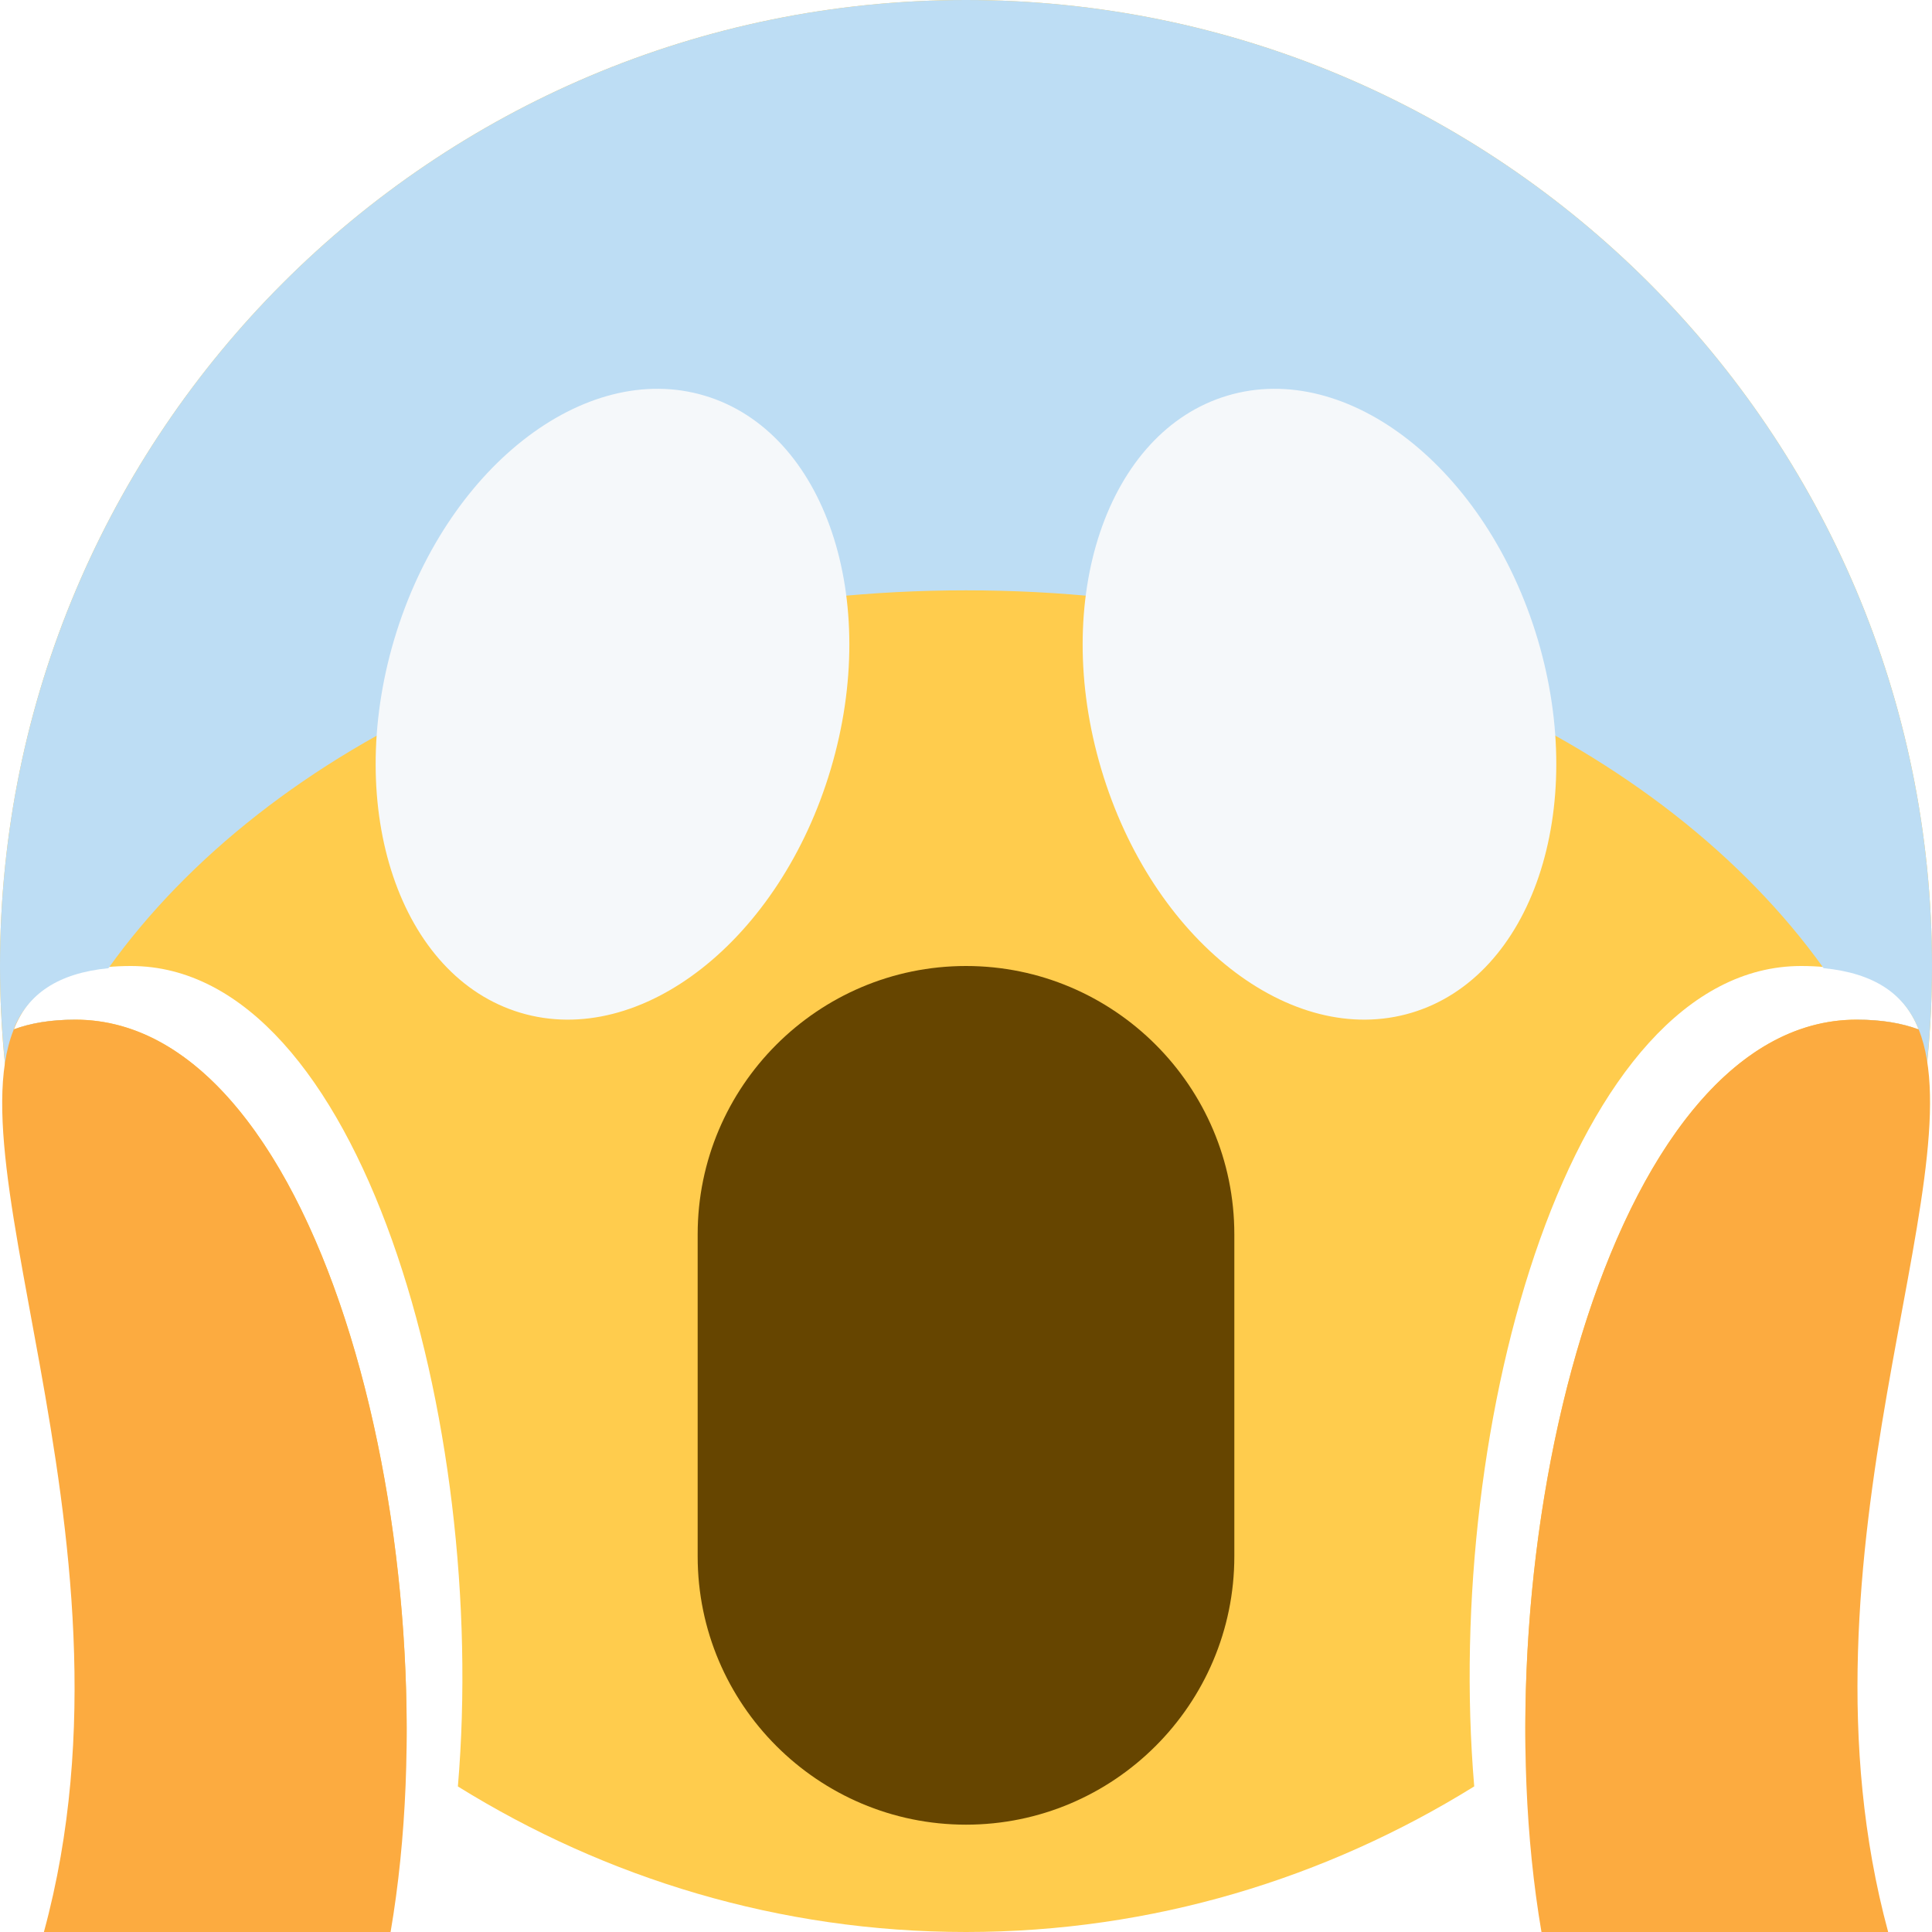
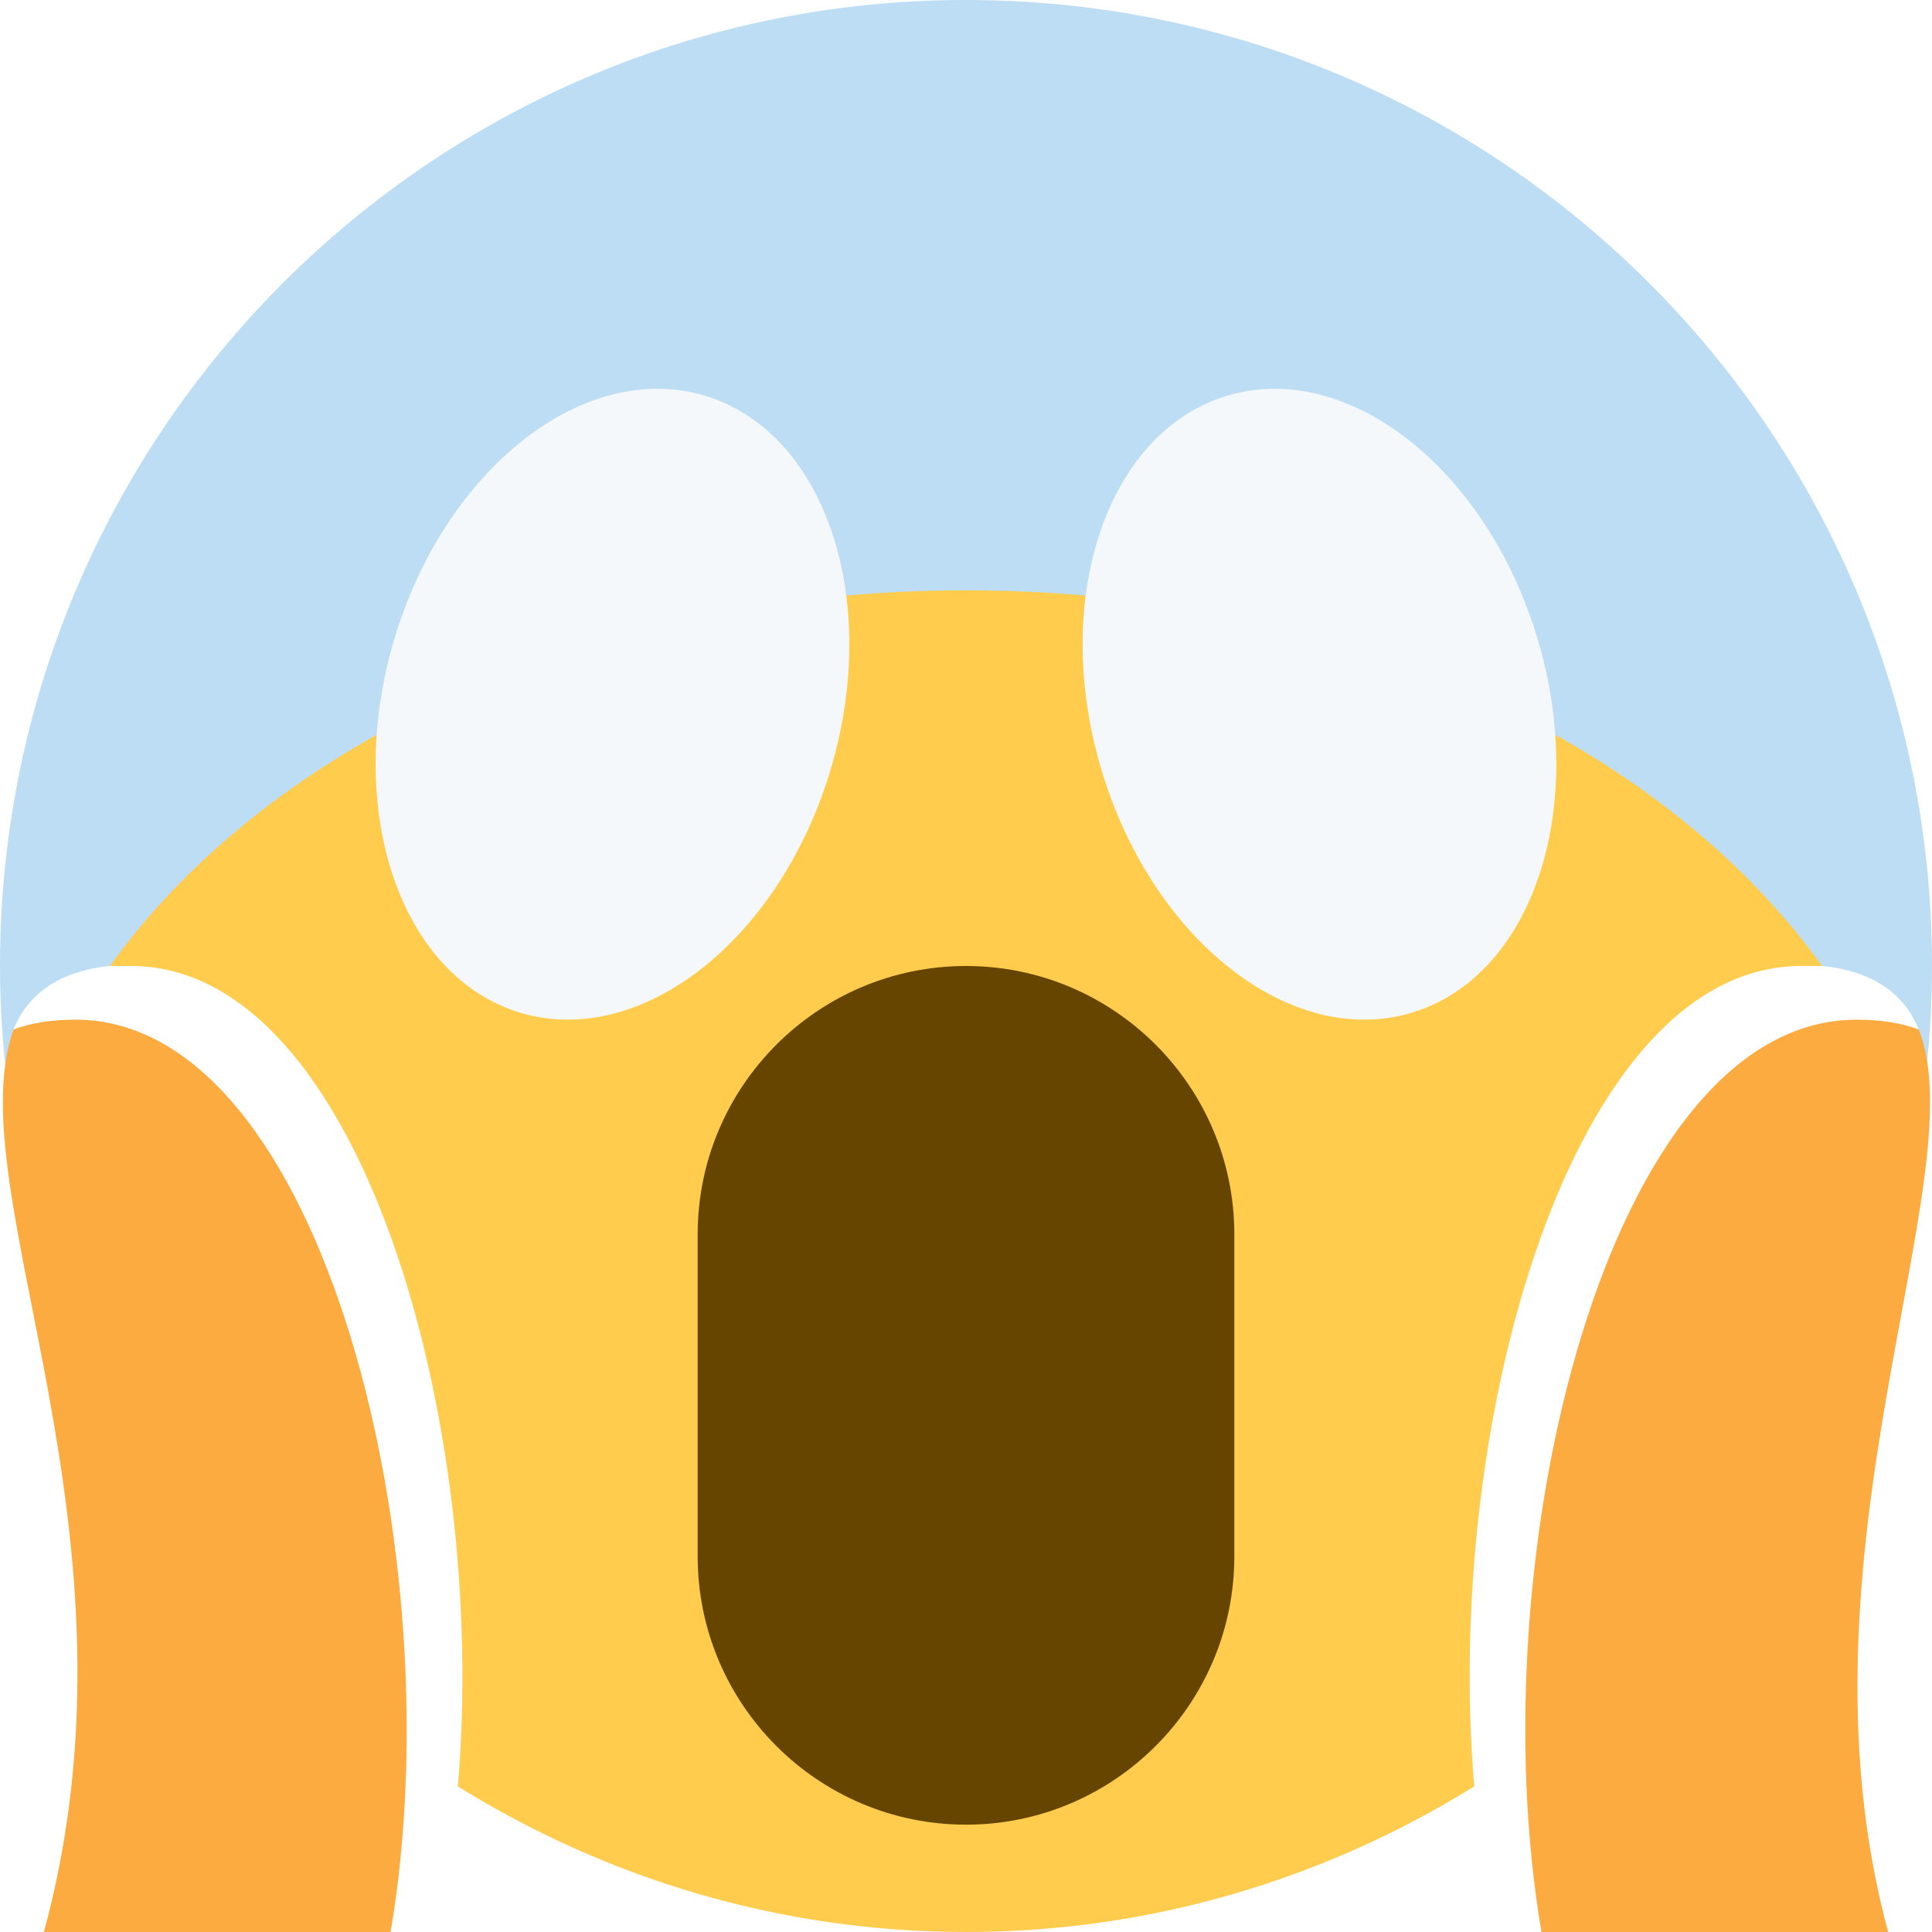
- <svg xmlns="http://www.w3.org/2000/svg" viewBox="0 0 36 36">
-   <path fill="#FFCC4D" d="M18 0C8.06 0 0 8.06 0 18c0 6.051 2.996 11.392 7.574 14.655C7.678 26.217 5.337 19 1.404 19c-.464 0-.84.066-1.153.183C.554 18.426 1.211 18 2.44 18c4.27 0 6.666 8.506 6.092 15.288C11.286 34.997 14.522 36 18 36c3.479 0 6.716-1.004 9.47-2.713C26.893 26.48 29.288 18 33.561 18c1.233 0 1.892.426 2.192 1.183-.314-.117-.691-.183-1.157-.183-3.938 0-6.278 7.199-6.17 13.655C33.005 29.392 36 24.051 36 18c0-9.94-8.059-18-18-18z" />
-   <path fill="#BDDDF4" d="M18 0C8.06 0 0 8.06 0 18c0 1.192.123 2.356.344 3.484.234-.863.6-1.691 1.058-2.484-.463 0-.838.066-1.15.183.264-.659.822-1.048 1.768-1.142C5.012 13.862 11.037 11 18 11c6.964 0 12.988 2.861 15.98 7.04.95.094 1.51.482 1.772 1.143-.312-.117-.689-.183-1.153-.183.458.793.823 1.621 1.058 2.484.221-1.128.343-2.292.343-3.484 0-9.94-8.059-18-18-18z" />
-   <path fill="#F5F8FA" d="M7.347 11.91c-.946 3.176.107 6.293 2.353 6.962 2.246.67 4.834-1.362 5.779-4.538.946-3.175-.106-6.293-2.351-6.962-2.246-.669-4.834 1.363-5.781 4.538zm21.305 0c.946 3.176-.107 6.293-2.352 6.962-2.246.67-4.834-1.362-5.779-4.538-.946-3.175.107-6.293 2.351-6.962 2.245-.669 4.833 1.363 5.78 4.538z" />
-   <path fill="#664500" d="M18 18c-2.757 0-5 2.243-5 5v6c0 2.757 2.243 5 5 5s5-2.243 5-5v-6c0-2.757-2.243-5-5-5z" />
-   <path fill="#FCAB40" d="M1.404 19c-.464 0-.84.066-1.153.183.072-.179.167-.336.281-.476C-1.33 20.998 2.849 28.54.818 36h6.46c1.19-6.96-1.235-17-5.874-17zm34.349.183c-.314-.117-.691-.183-1.157-.183-4.641 0-7.065 10.002-5.873 17h6.46c-1.906-7.045 1.656-14.089.57-16.817z" />
+ <svg xmlns="http://www.w3.org/2000/svg" version="1.1" id="Layer_1" x="0px" y="0px" width="36px" height="36px" viewBox="0 0 36 36" enable-background="new 0 0 36 36" xml:space="preserve">
+   <path fill="#FFCC4D" d="M4.848,9.329L2.05,18c0.129,0,0.26,0,0.39,0c4.27,0,6.666,8.506,6.092,15.288C11.286,34.997,14.522,36,18,36  c3.479,0,6.716-1.004,9.47-2.713C26.893,26.48,29.288,18,33.561,18c0.131,0,0.261,0,0.39,0l-2.597-8.671H4.848z" />
+   <path fill="#BDDDF4" d="M18,0C8.06,0,0,8.06,0,18c0,0.861,0.064,1.707,0.183,2.536l0.069-1.353C0.516,18.524,1.103,18.094,2.049,18  c2.992-4.179,8.988-7,15.951-7c6.964,0,12.959,2.821,15.951,7c0.95,0.094,1.539,0.522,1.801,1.183l0.107,1.049  C35.951,19.501,36,18.756,36,18C36,8.06,27.941,0,18,0z" />
+   <path fill="#F5F8FA" d="M7.347,11.91c-0.946,3.176,0.107,6.293,2.353,6.962c2.246,0.67,4.834-1.362,5.779-4.538  c0.946-3.175-0.106-6.293-2.351-6.962C10.882,6.703,8.294,8.735,7.347,11.91z M28.652,11.91c0.946,3.176-0.107,6.293-2.352,6.962  c-2.246,0.67-4.834-1.362-5.779-4.538c-0.946-3.175,0.107-6.293,2.351-6.962C25.117,6.703,27.705,8.735,28.652,11.91z" />
+   <path fill="#664500" d="M18,18c-2.757,0-5,2.243-5,5v6c0,2.757,2.243,5,5,5s5-2.243,5-5v-6C23,20.243,20.757,18,18,18z" />
+   <path fill="#FCAB40" d="M1.404,19c-0.464,0-0.84,0.066-1.153,0.183C-0.81,22.203,2.849,28.54,0.818,36h6.46  C8.468,29.04,6.043,19,1.404,19z M35.753,19.183C35.439,19.066,35.062,19,34.596,19c-4.641,0-7.065,10.002-5.873,17h6.46  C33.277,28.955,36.839,21.911,35.753,19.183z" />
</svg>
